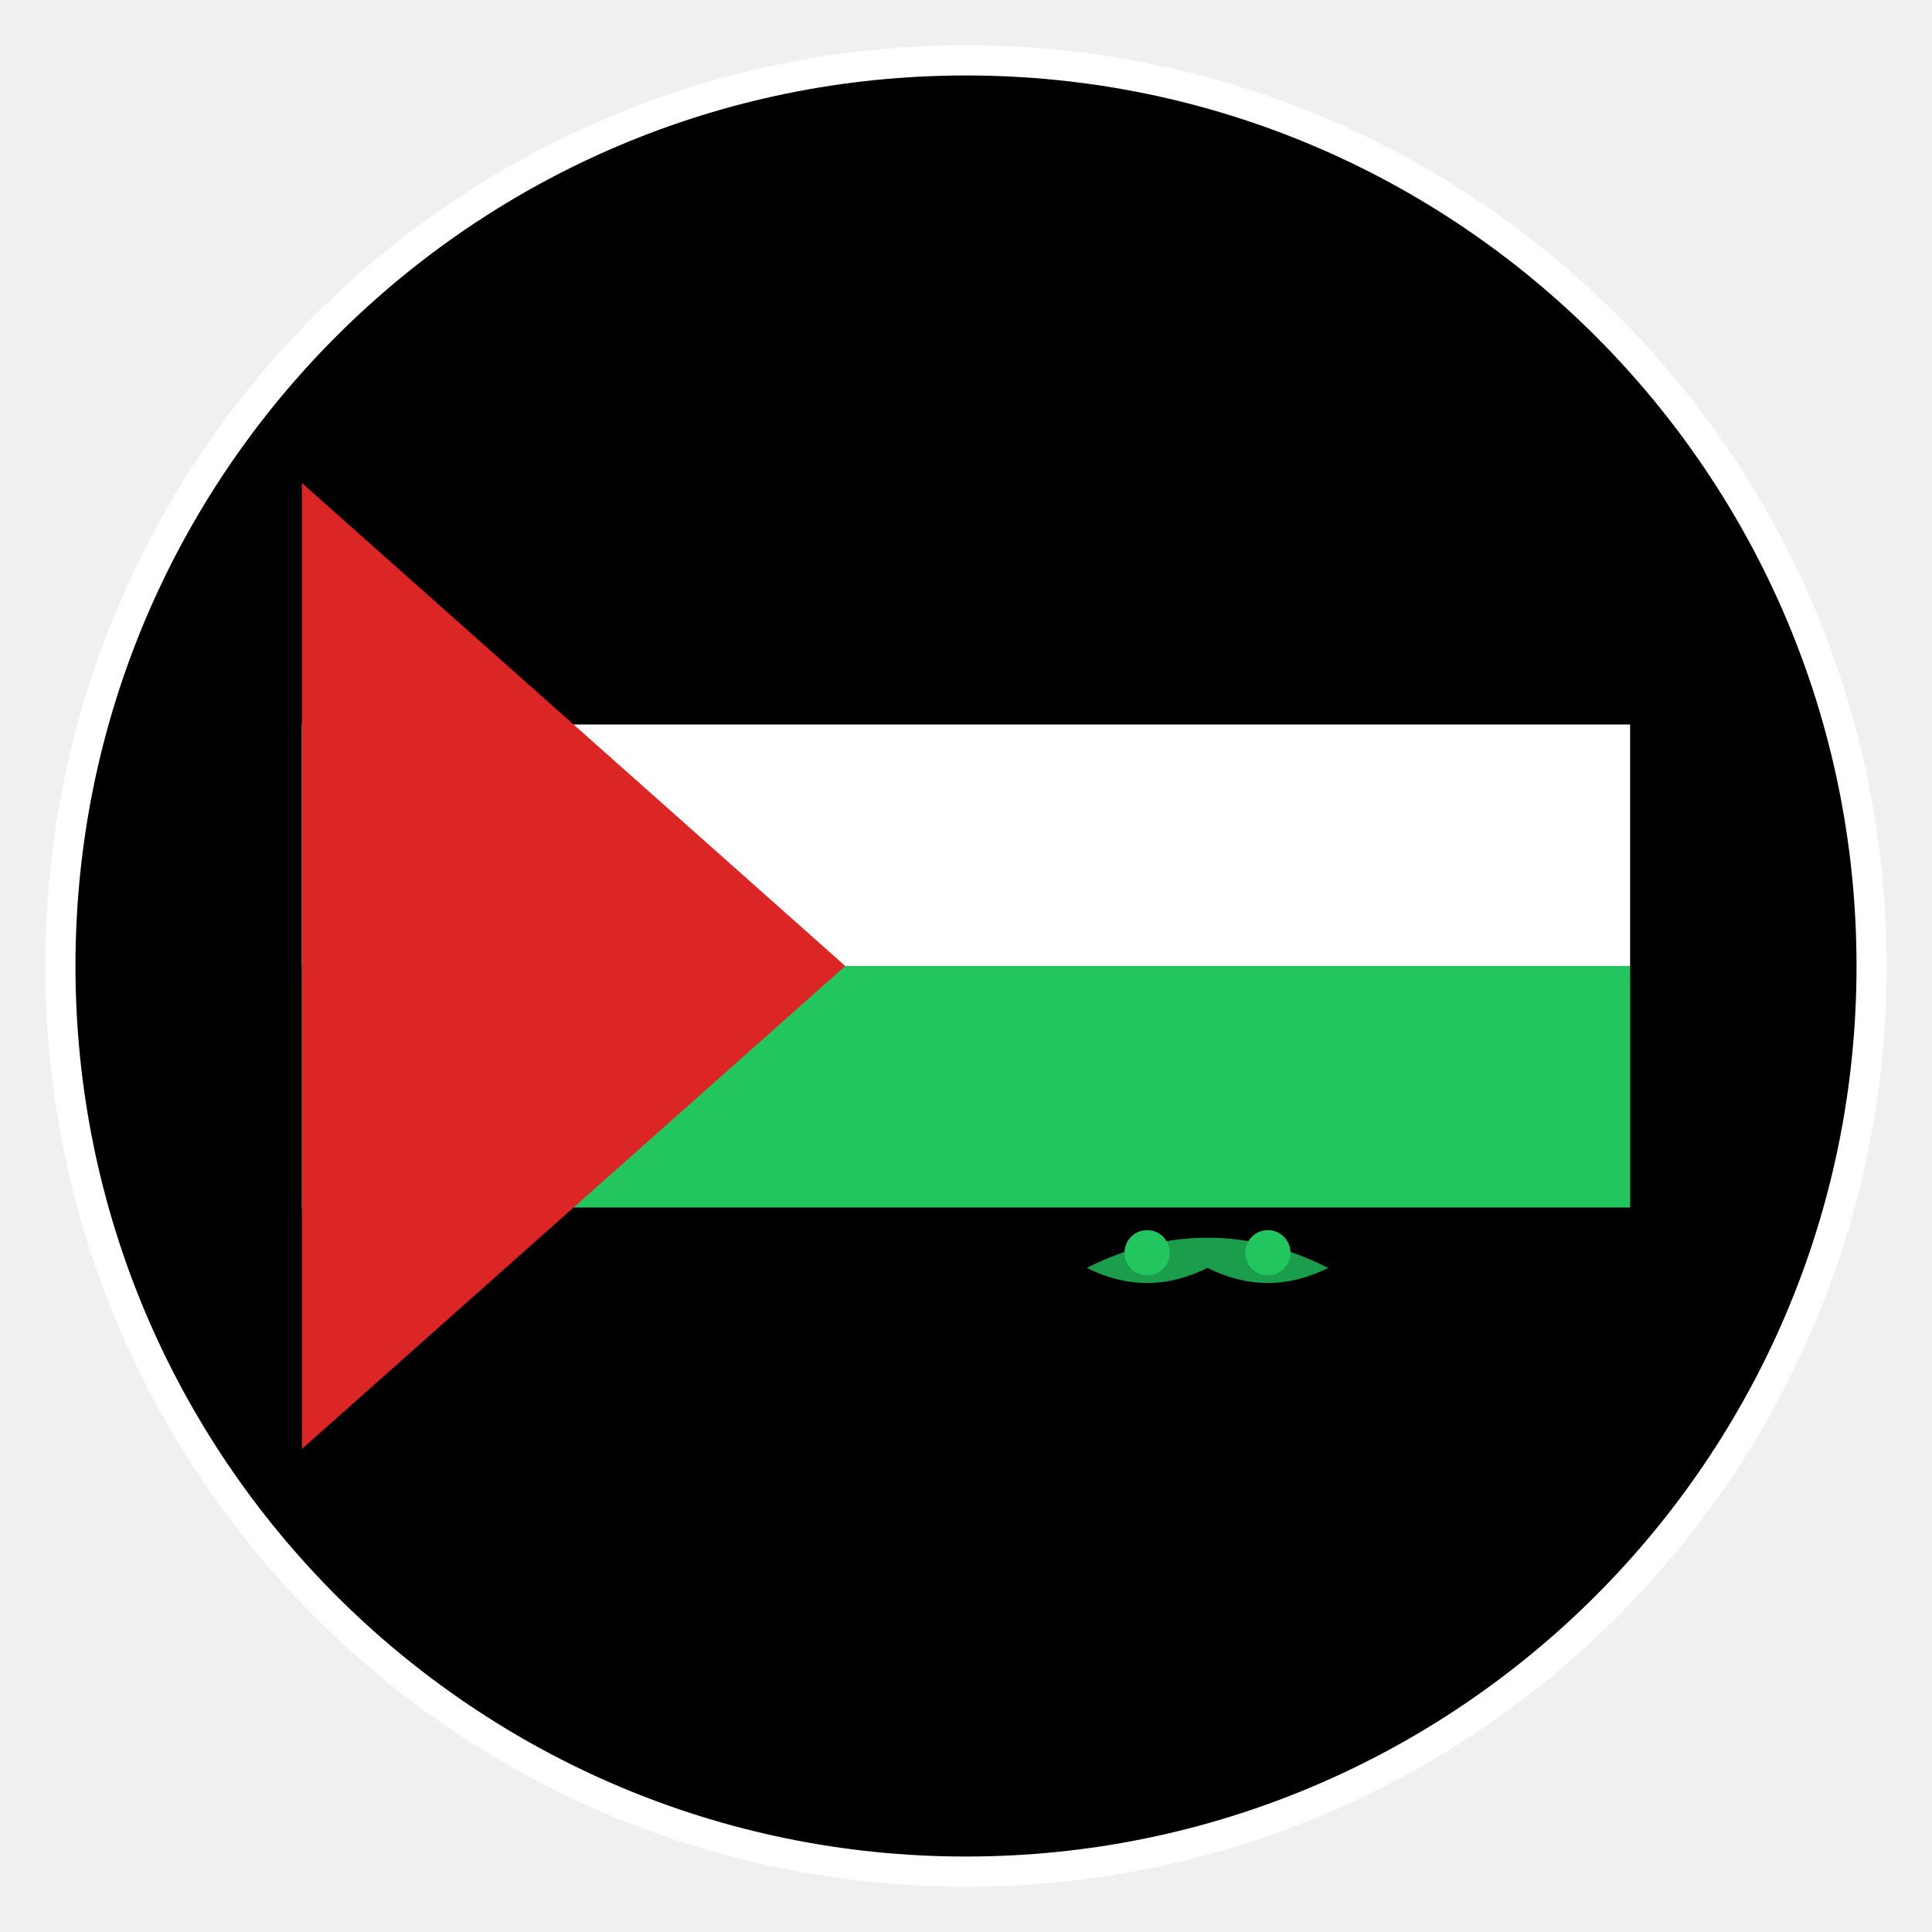
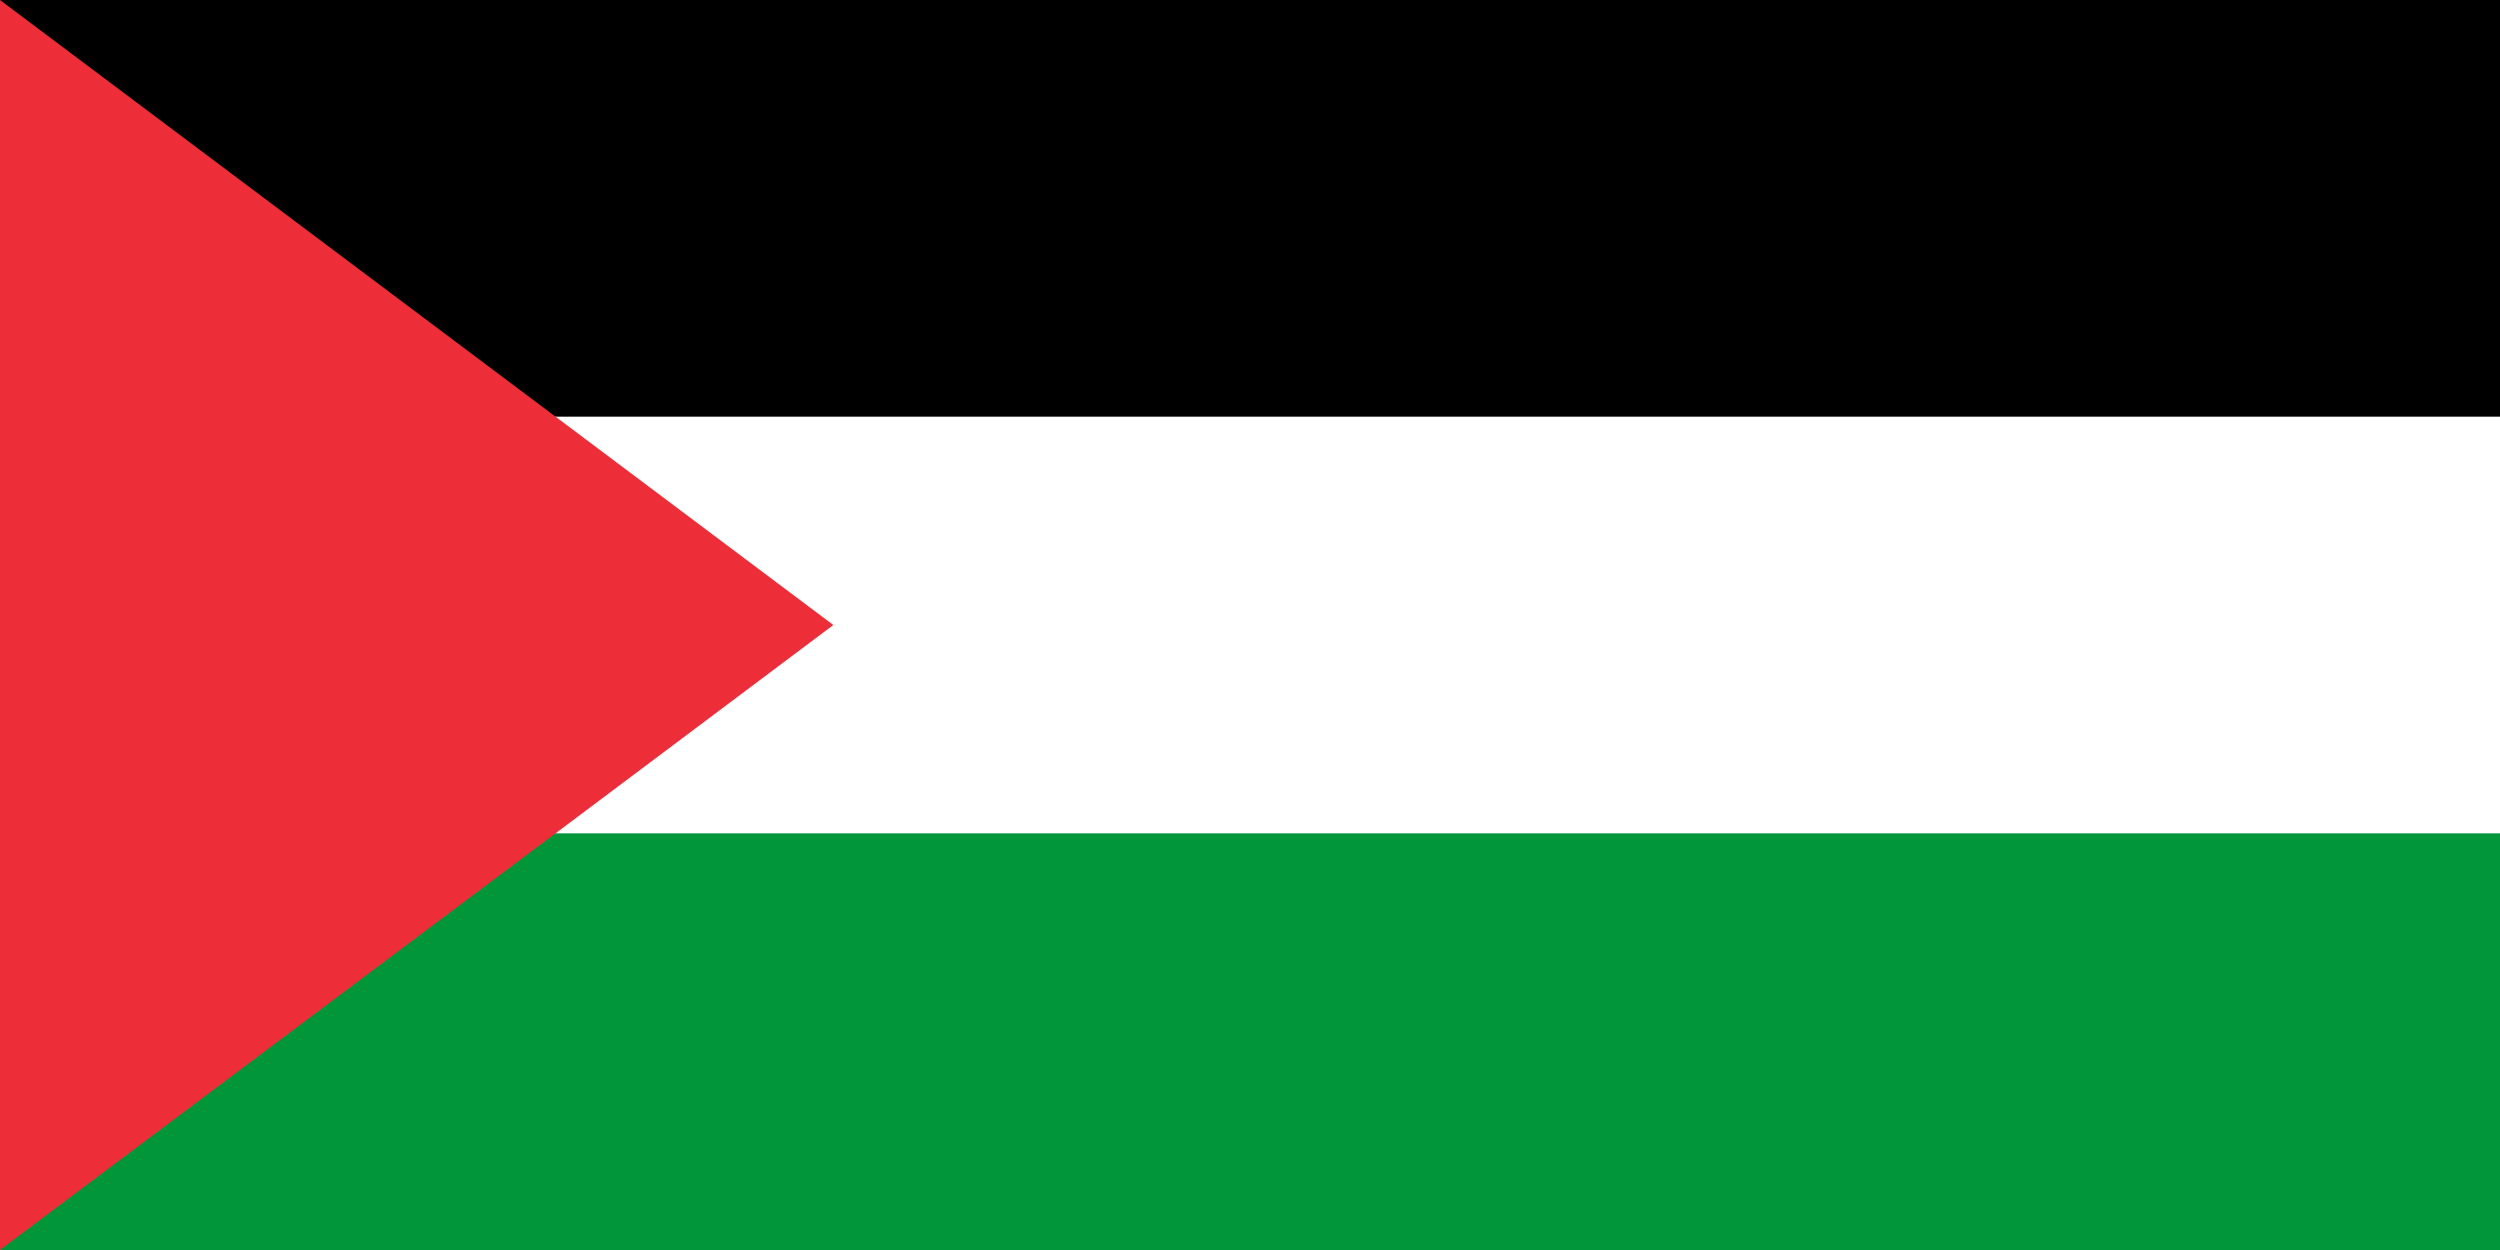
- <svg xmlns="http://www.w3.org/2000/svg" viewBox="0 0 128 128">
-   <circle cx="64" cy="64" r="60" fill="#000" stroke="#fff" stroke-width="2" />
-   <rect x="20" y="32" width="88" height="16" fill="#000" />
-   <rect x="20" y="48" width="88" height="16" fill="#fff" />
-   <rect x="20" y="64" width="88" height="16" fill="#22c55e" />
-   <path d="M20 32 L20 96 L56 64 Z" fill="#dc2626" />
-   <g transform="translate(72, 84)">
-     <path d="M0 0 Q8 -4 16 0 Q12 2 8 0 Q4 2 0 0" fill="#22c55e" opacity="0.8" />
-     <circle cx="4" cy="-1" r="1.5" fill="#22c55e" />
-     <circle cx="12" cy="-1" r="1.5" fill="#22c55e" />
-   </g>
-   <style>
-         @media (prefers-color-scheme: light) {
-             circle { stroke: #333; }
-         }
-     </style>
+ <svg xmlns="http://www.w3.org/2000/svg" width="1200" height="600" viewBox="0 0 6 3">
+   <rect fill="#009639" width="6" height="3" />
+   <rect fill="#FFF" width="6" height="2" />
+   <rect width="6" height="1" />
+   <path fill="#ED2E38" d="M0,0l2,1.5L0,3Z" />
</svg>
